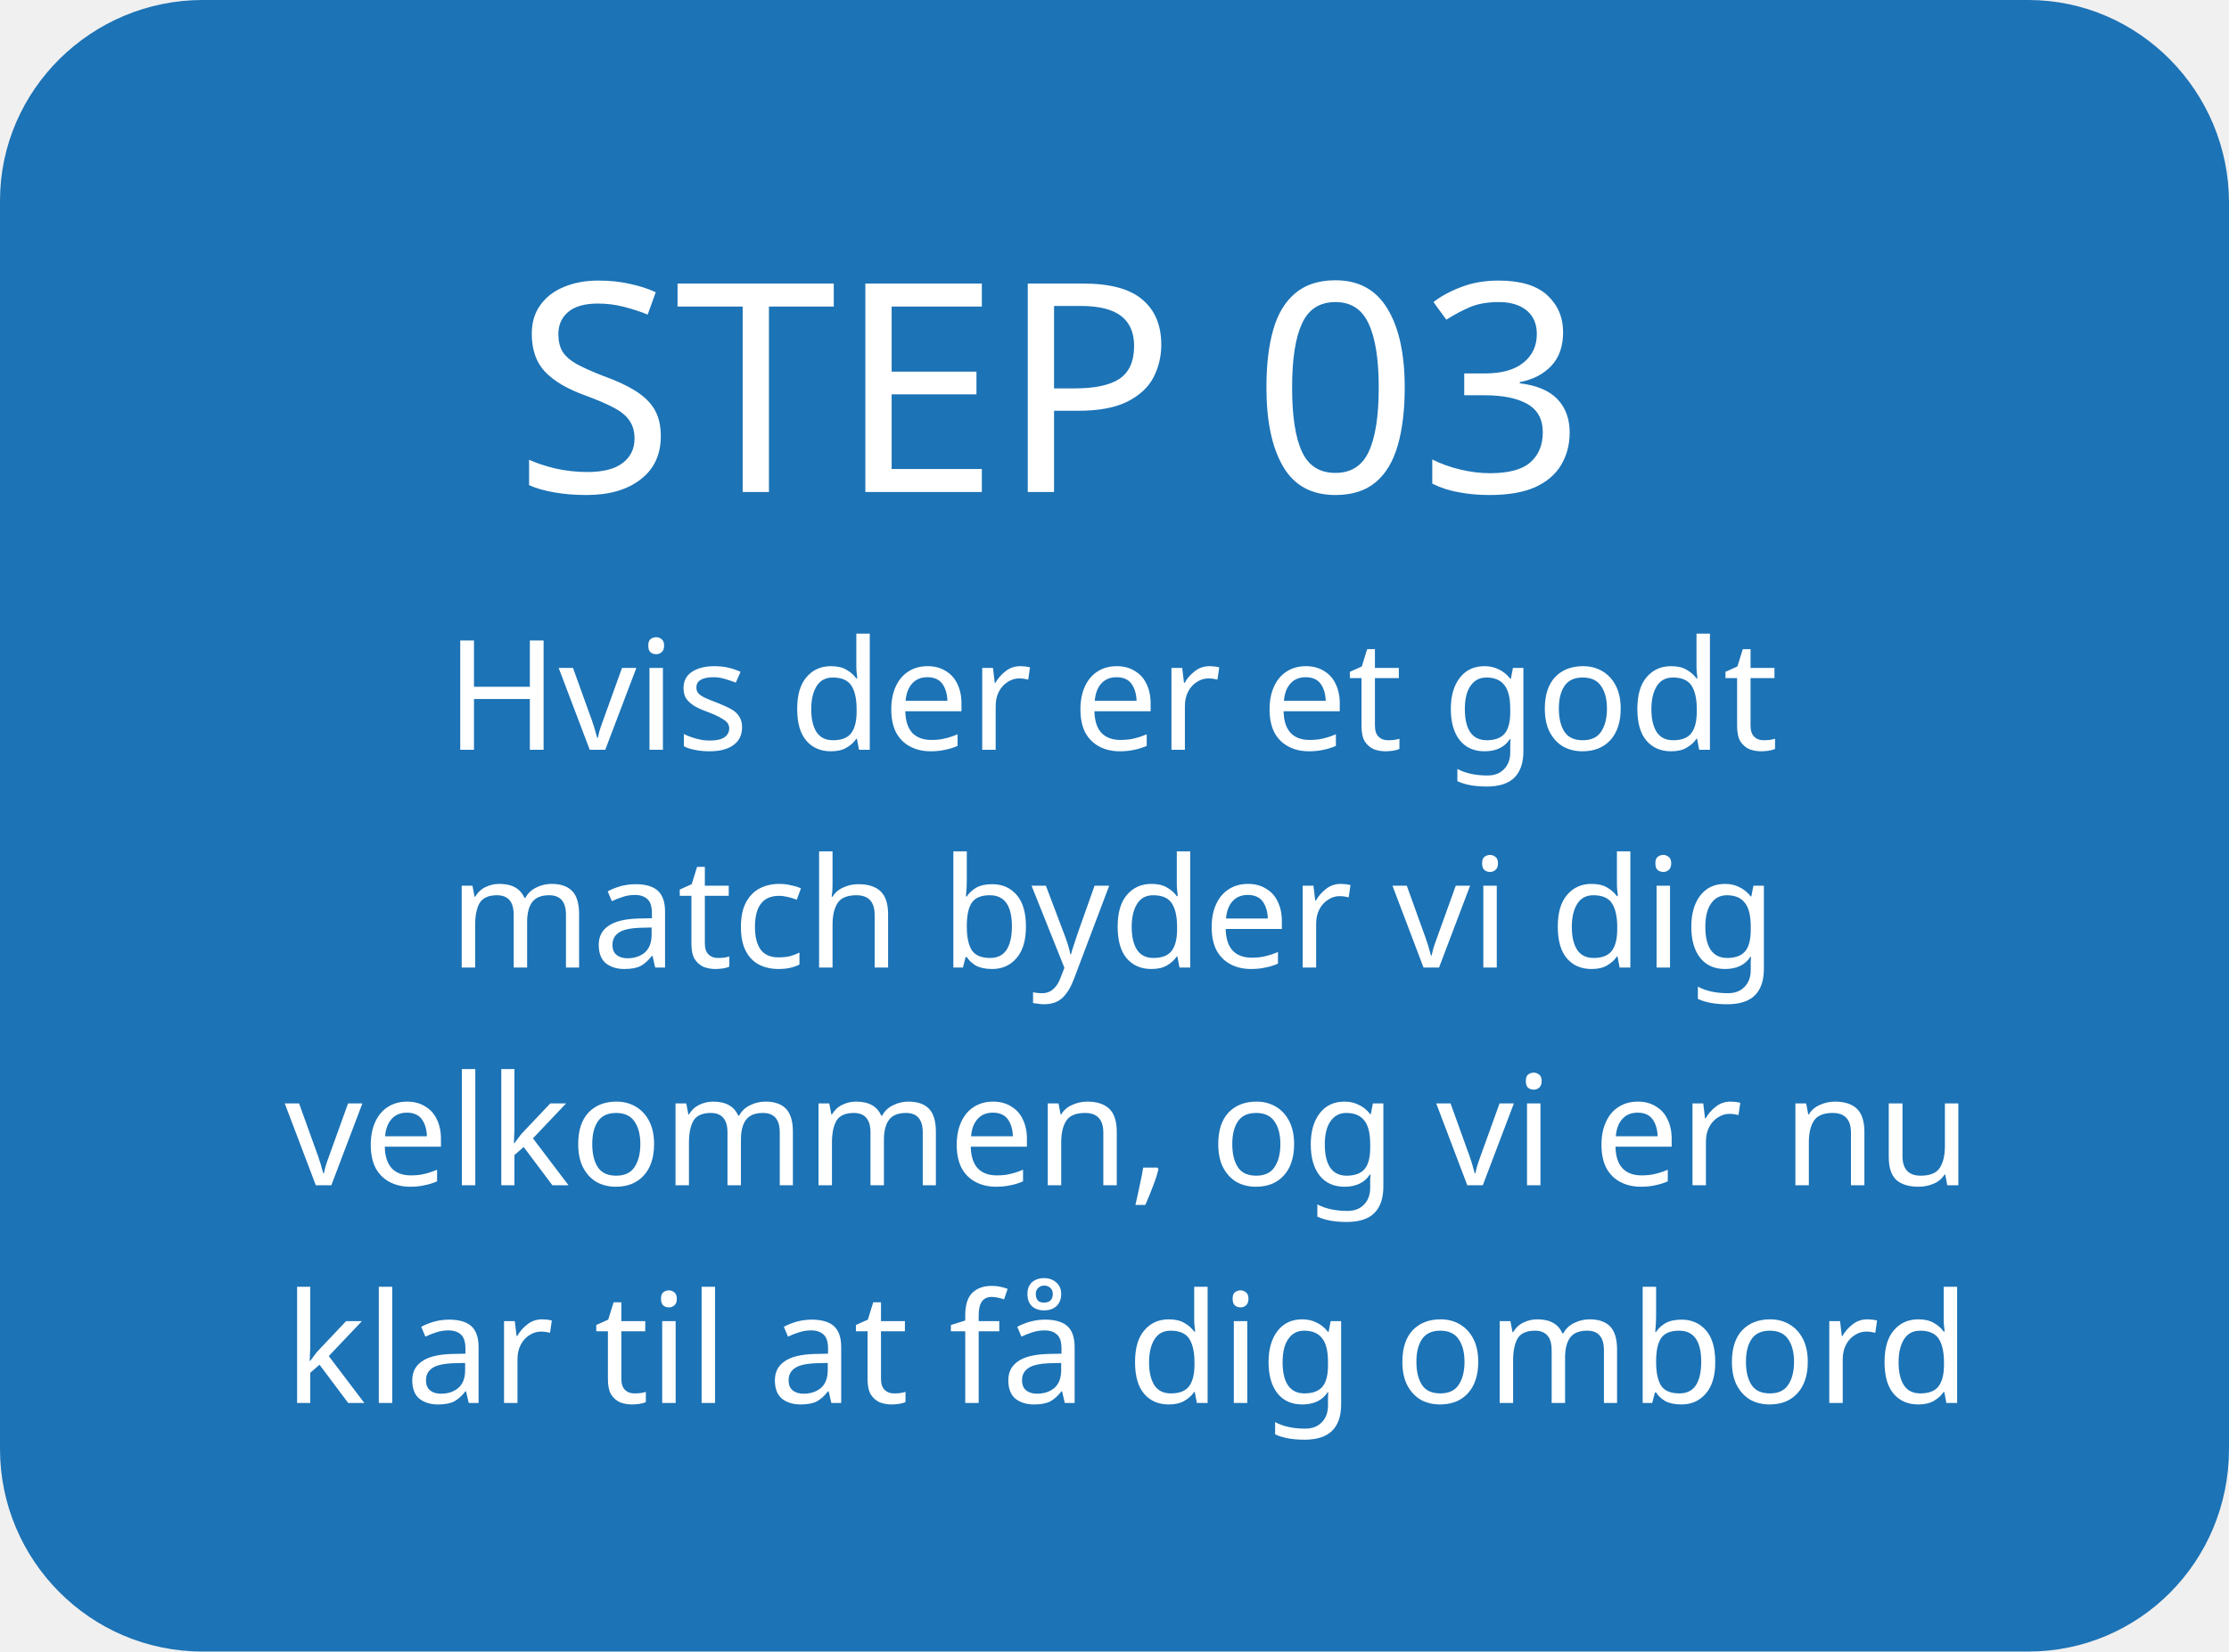
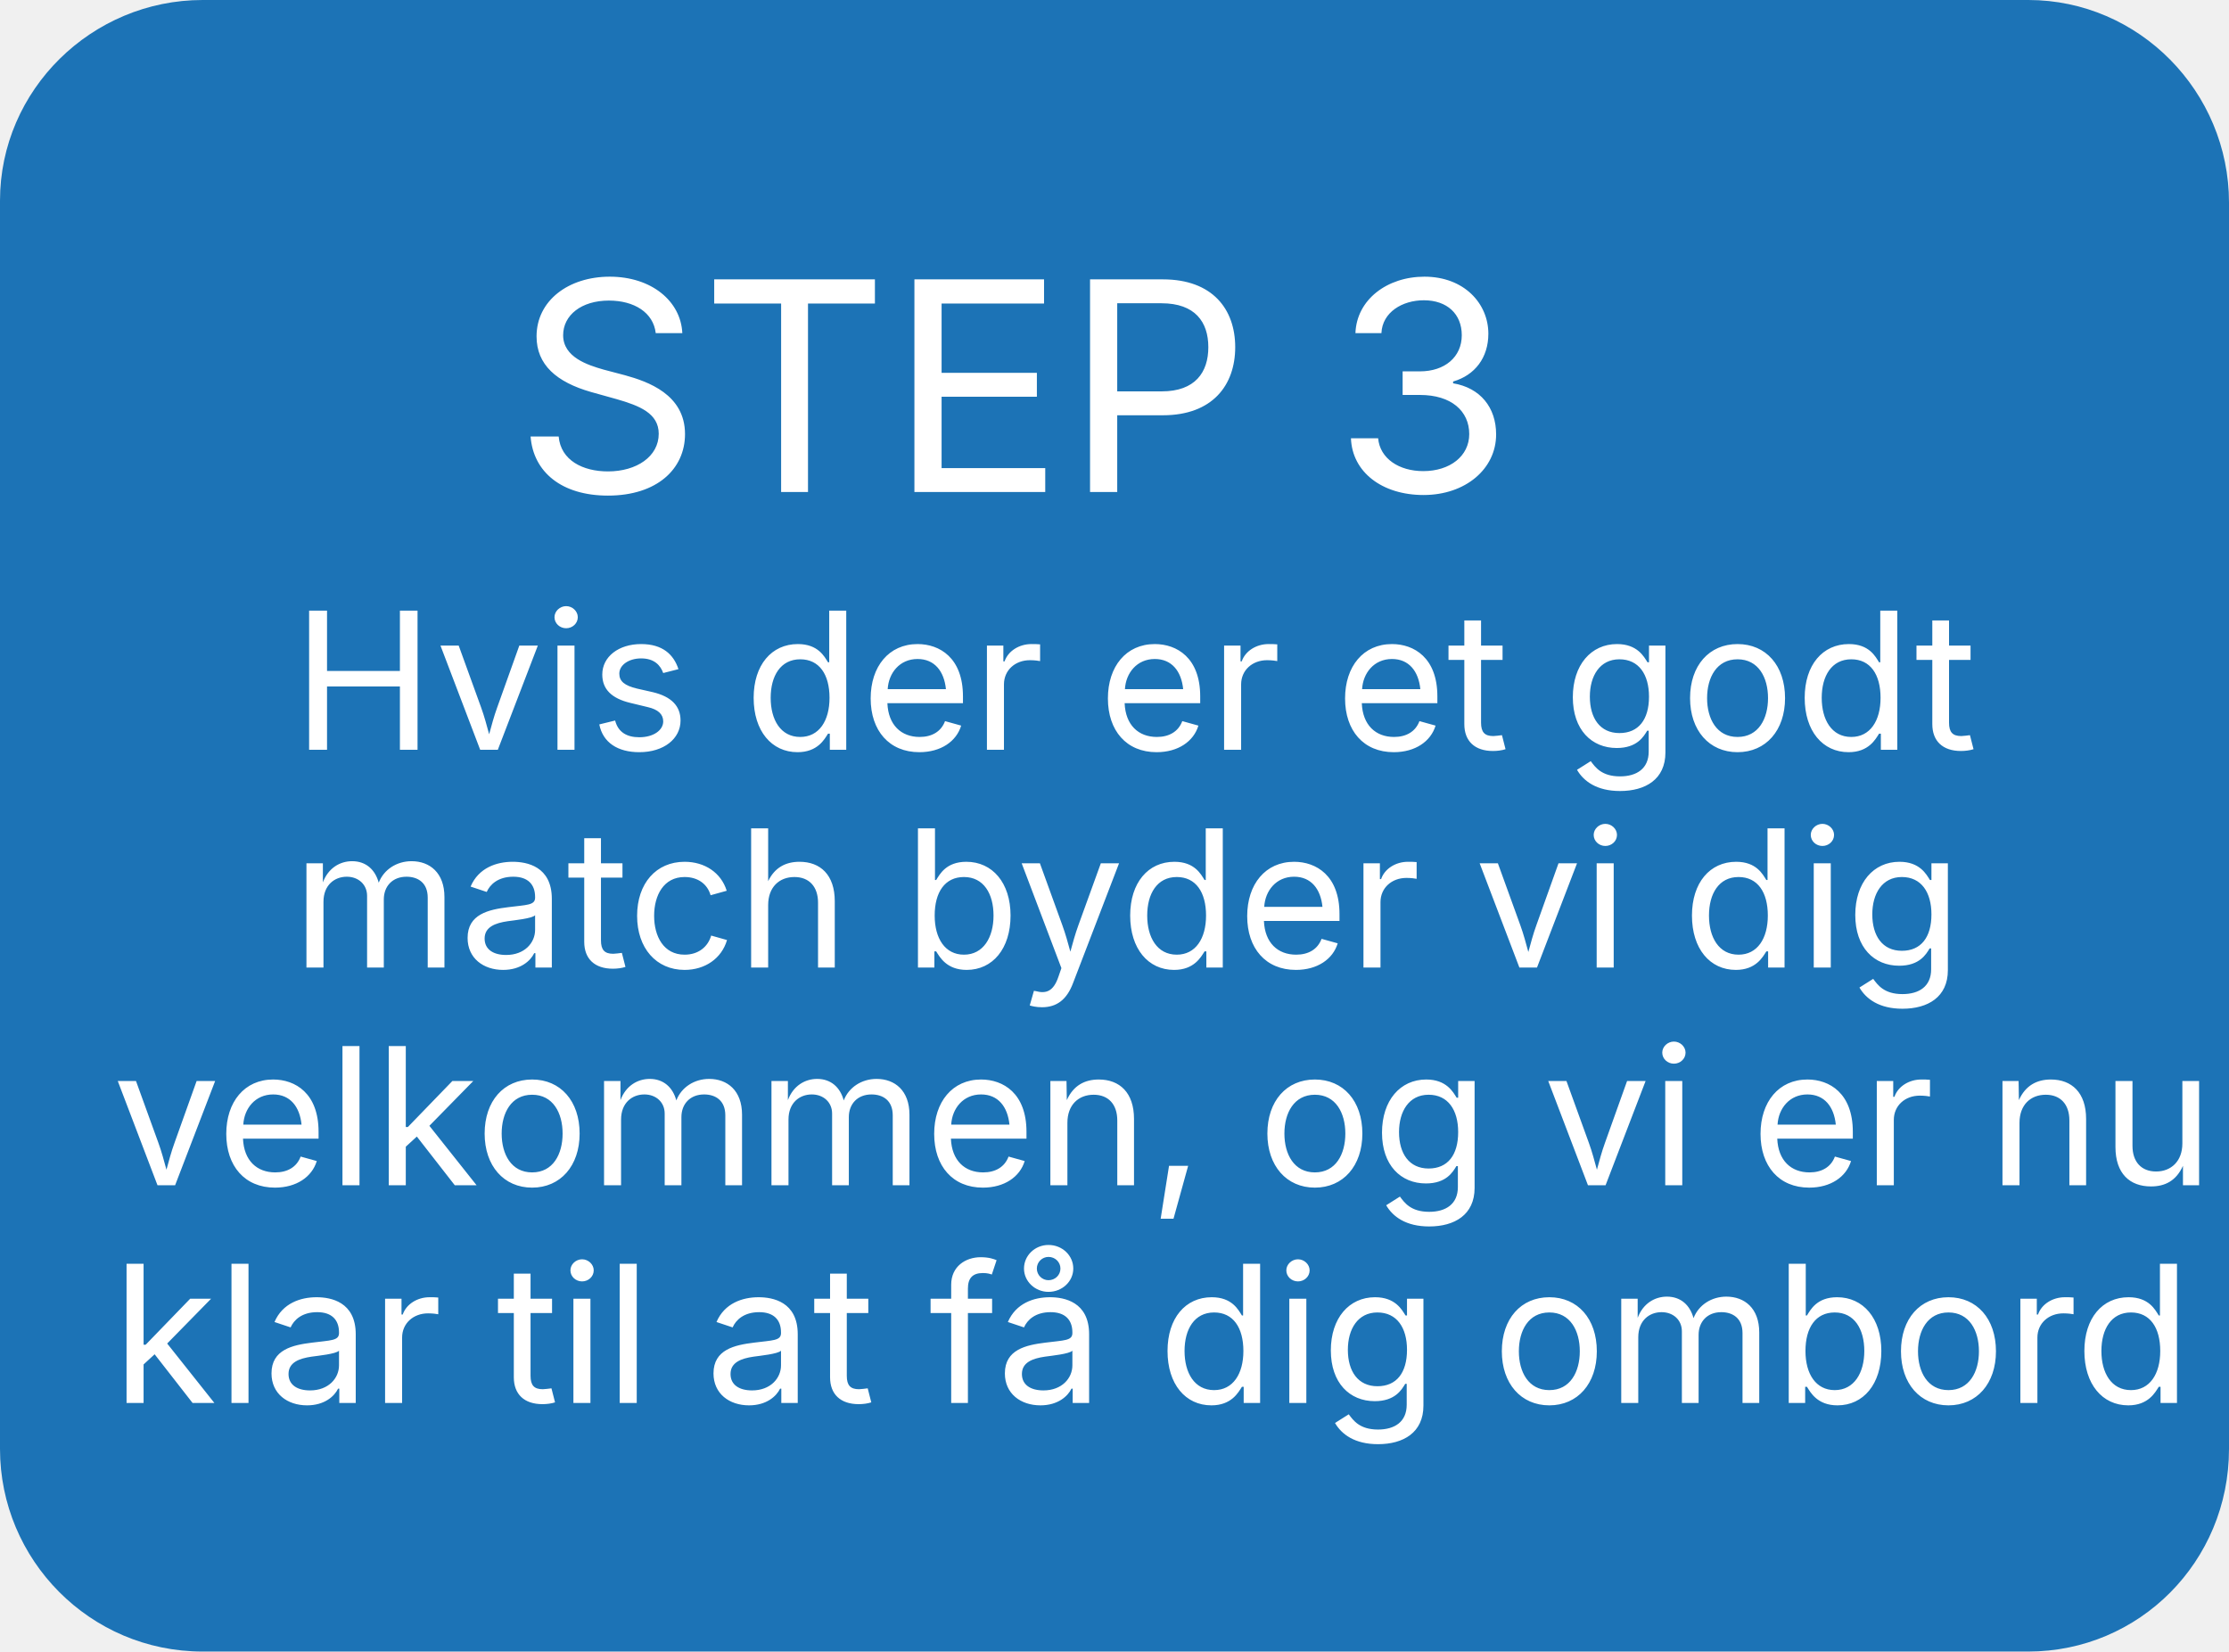
<svg xmlns="http://www.w3.org/2000/svg" version="1.1" x="0px" y="0px" viewBox="0 0 116.6 86.4" xml:space="preserve" id="svg382" width="116.6" height="86.4">
  <defs id="defs386" />
  <style type="text/css" id="style322">
	.st0{display:none;}
	.st1{display:inline;fill:#96CCEE;}
	.st2{display:inline;fill:none;}
	.st3{display:inline;fill:#1C73B6;}
- 	.st4{font-family:'Inter-Medium';}
- 	.st5{font-size:8px;}
- 	.st6{font-family:'Inter-Bold';}
+ 	.st4{font-family:"Inter", Helvetica, Arial, sans-serif;}
+ 	.st5{font-size:10px;}
+ 	.st6{font-family:"Inter", Helvetica, Arial, sans-serif;}
	.st7{font-size:15.281px;}
	.st8{fill:#1C73B6;}
	.st9{fill:none;}
	.st10{fill:#FFFFFF;}
	.st11{display:inline;fill:#FFFFFF;}
</style>
  <g id="Layer_1" class="st0" transform="translate(-255,-65.6)">
    <path class="st1" d="M 479.5,65.6 H 384 c -5.8,0 -10.5,4.7 -10.5,10.5 v 65.3 c 0,5.8 4.7,10.6 10.5,10.6 h 95.5 c 5.8,0 10.5,-4.7 10.5,-10.6 v -25 -15.2 -25 c 0,-5.8 -4.7,-10.6 -10.5,-10.6 z" id="path324" />
    <rect x="381.3" y="99" class="st2" width="100.8" height="55.5" id="rect326" />
    <text transform="translate(393.614,104.8254)" class="st3 st4 st5" id="text328">Du bliver kontaktet af </text>
    <text transform="translate(385.034,116.2154)" class="st3 st4 st5" id="text330">vores dygtige konsulenter </text>
    <text transform="translate(407.364,127.6054)" class="st3 st4 st5" id="text332">med jobtilbud.   </text>
    <text transform="translate(399.844,138.9954)" class="st3 st4 st5" id="text334">Og så er du i gang</text>
    <text transform="translate(401.285,91.34)" class="st3 st6 st7" id="text336">STEP 04</text>
  </g>
  <g id="Layer_2" transform="translate(-255,-65.6)">
    <path class="st8" d="m 361.1,65.6 h -95.5 c -5.8,0 -10.6,4.7 -10.6,10.5 v 65.3 c 0,5.8 4.7,10.6 10.6,10.6 h 95.5 c 5.8,0 10.5,-4.7 10.5,-10.6 v -25 -15.2 -25 c 0,-5.8 -4.7,-10.6 -10.5,-10.6 z" id="path339" />
    <rect x="269.1" y="99" class="st9" width="89.5" height="40.5" id="rect341" />
-     <text transform="translate(278.2948,104.8254)" class="st10 st4 st5" id="text343">Hvis der er et godt </text>
-     <text transform="translate(278.4648,116.2154)" class="st10 st4 st5" id="text345">match byder vi dig </text>
-     <text transform="translate(269.8948,127.6054)" class="st10 st4 st5" id="text347">velkommen, og vi er nu </text>
-     <text transform="translate(269.8548,138.9954)" class="st10 st4 st5" id="text349">klar til at få dig ombord</text>
-     <text transform="translate(281.8958,91.34)" class="st10 st6 st7" id="text351">STEP 03</text>
+     <text transform="translate(270.2948,104.8254)" class="st10 st4 st5" id="text343">Hvis der er et godt </text>
+     <text transform="translate(270.2648,116.2154)" class="st10 st4 st5" id="text345">match byder vi dig </text>
+     <text transform="translate(260.8948,127.6054)" class="st10 st4 st5" id="text347">velkommen, og vi er nu </text>
+     <text transform="translate(260.8548,138.9954)" class="st10 st4 st5" id="text349">klar til at få dig ombord</text>
+     <text transform="translate(281.8958,91.34)" class="st10 st6 st7" id="text351">STEP 3</text>
  </g>
  <g id="Layer_3" class="st0" transform="translate(-255,-65.6)">
    <path class="st1" d="m 242.8,65.6 h -95.5 c -5.8,0 -10.6,4.7 -10.6,10.5 v 65.3 c 0,5.8 4.7,10.6 10.6,10.6 h 95.5 c 5.8,0 10.5,-4.7 10.5,-10.6 v -25 -15.2 -25 c 0.1,-5.8 -4.7,-10.6 -10.5,-10.6 z" id="path354" />
    <rect x="150" y="99" class="st2" width="93.3" height="45.3" id="rect356" />
    <text transform="translate(149.6824,104.8254)" class="st3 st4 st5" id="text358">Vi vurderer ansøgere og </text>
    <text transform="translate(150.4424,116.2154)" class="st3 st4 st5" id="text360">tager telefonisk kontakt </text>
    <text transform="translate(153.0724,127.6054)" class="st3 st4 st5" id="text362">til udvalgte kandidater </text>
    <text transform="translate(167.0524,138.9954)" class="st3 st4 st5" id="text364">ift. et interview</text>
    <text transform="translate(163.4139,91.34)" class="st3 st6 st7" id="text366">STEP 02</text>
  </g>
  <g id="Layer_4" class="st0" transform="translate(-255,-65.6)">
    <path class="st3" d="m 135.1,101.2 v -25 c 0,-5.8 -4.7,-10.5 -10.5,-10.5 H 29.1 c -5.8,0 -10.5,4.7 -10.5,10.5 v 65.3 c 0,5.8 4.7,10.6 10.5,10.6 h 95.5 c 5.8,0 10.6,-4.7 10.6,-10.6 v -25 z" id="path369" />
    <rect x="29.8" y="100" class="st2" width="89.5" height="36" id="rect371" />
    <text transform="translate(44.645,104.8254)" class="st11 st4 st5" id="text373">Gennemgå ledige</text>
    <text transform="translate(38.745,116.2154)" class="st11 st4 st5" id="text375"> stillinger og send os  </text>
    <text transform="translate(51.245,127.6054)" class="st11 st4 st5" id="text377">en ansøgning!</text>
    <text transform="translate(47.0179,91.34)" class="st11 st6 st7" id="text379">STEP 01</text>
  </g>
</svg>
